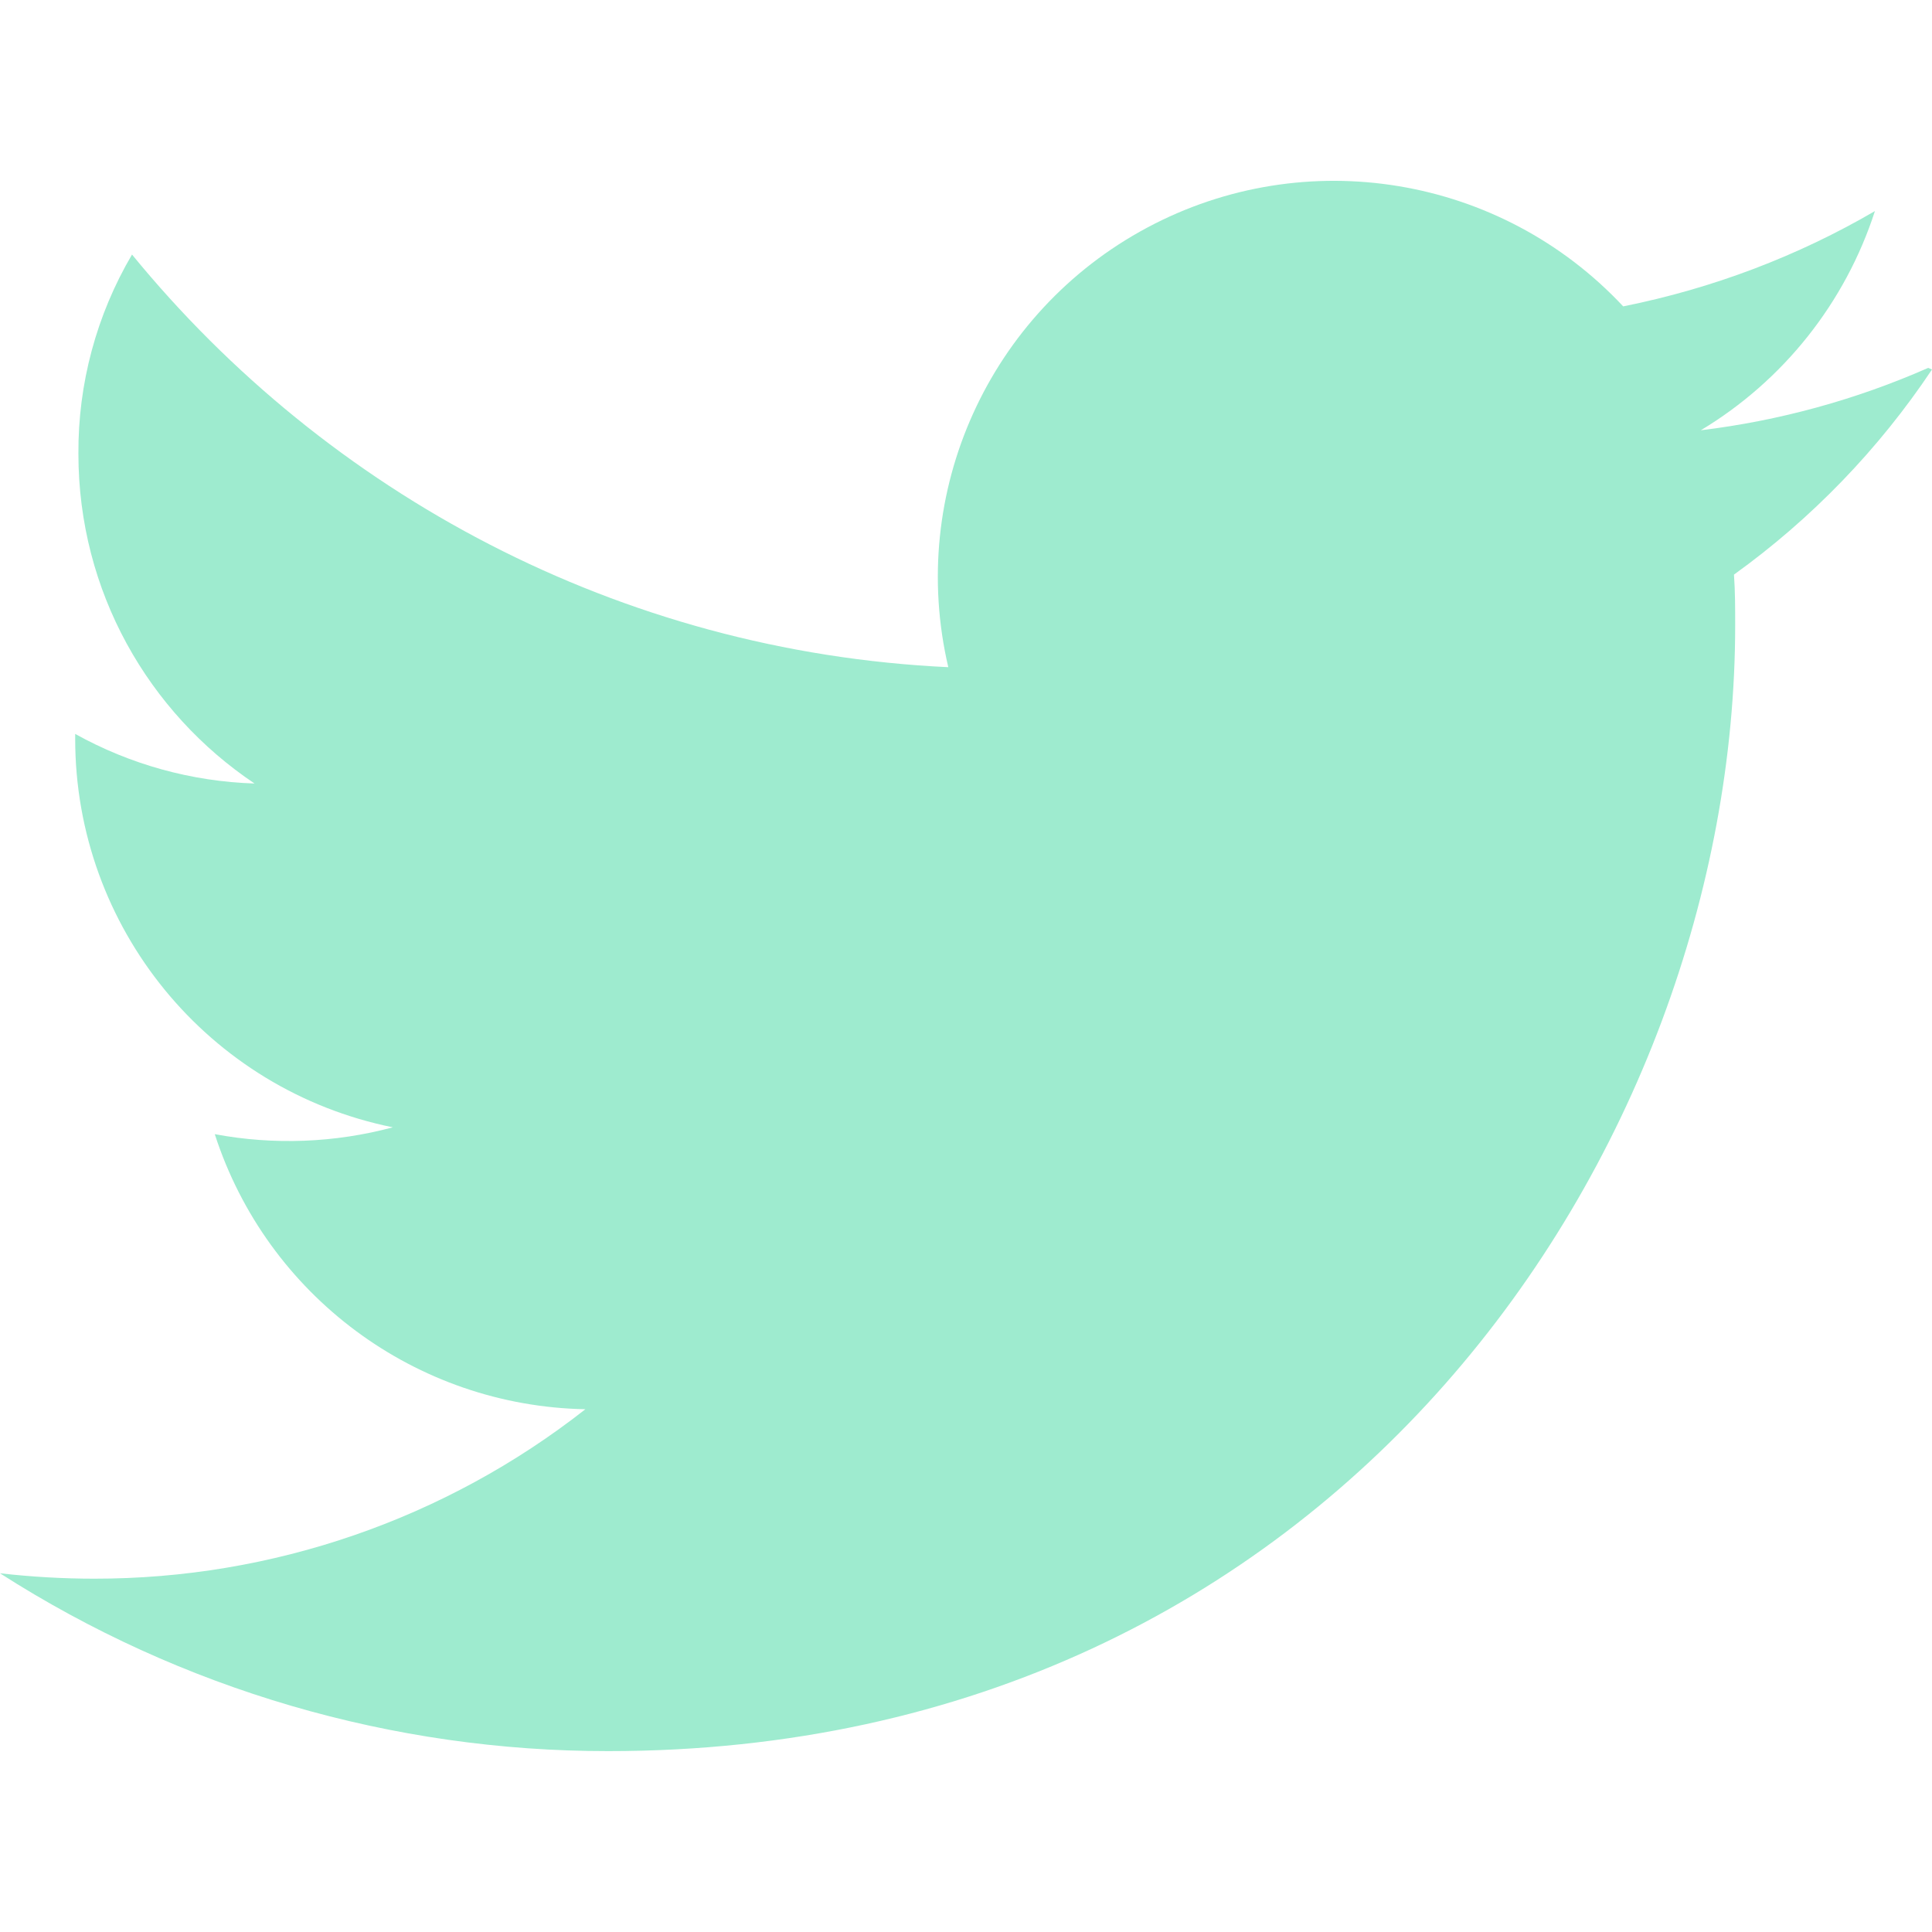
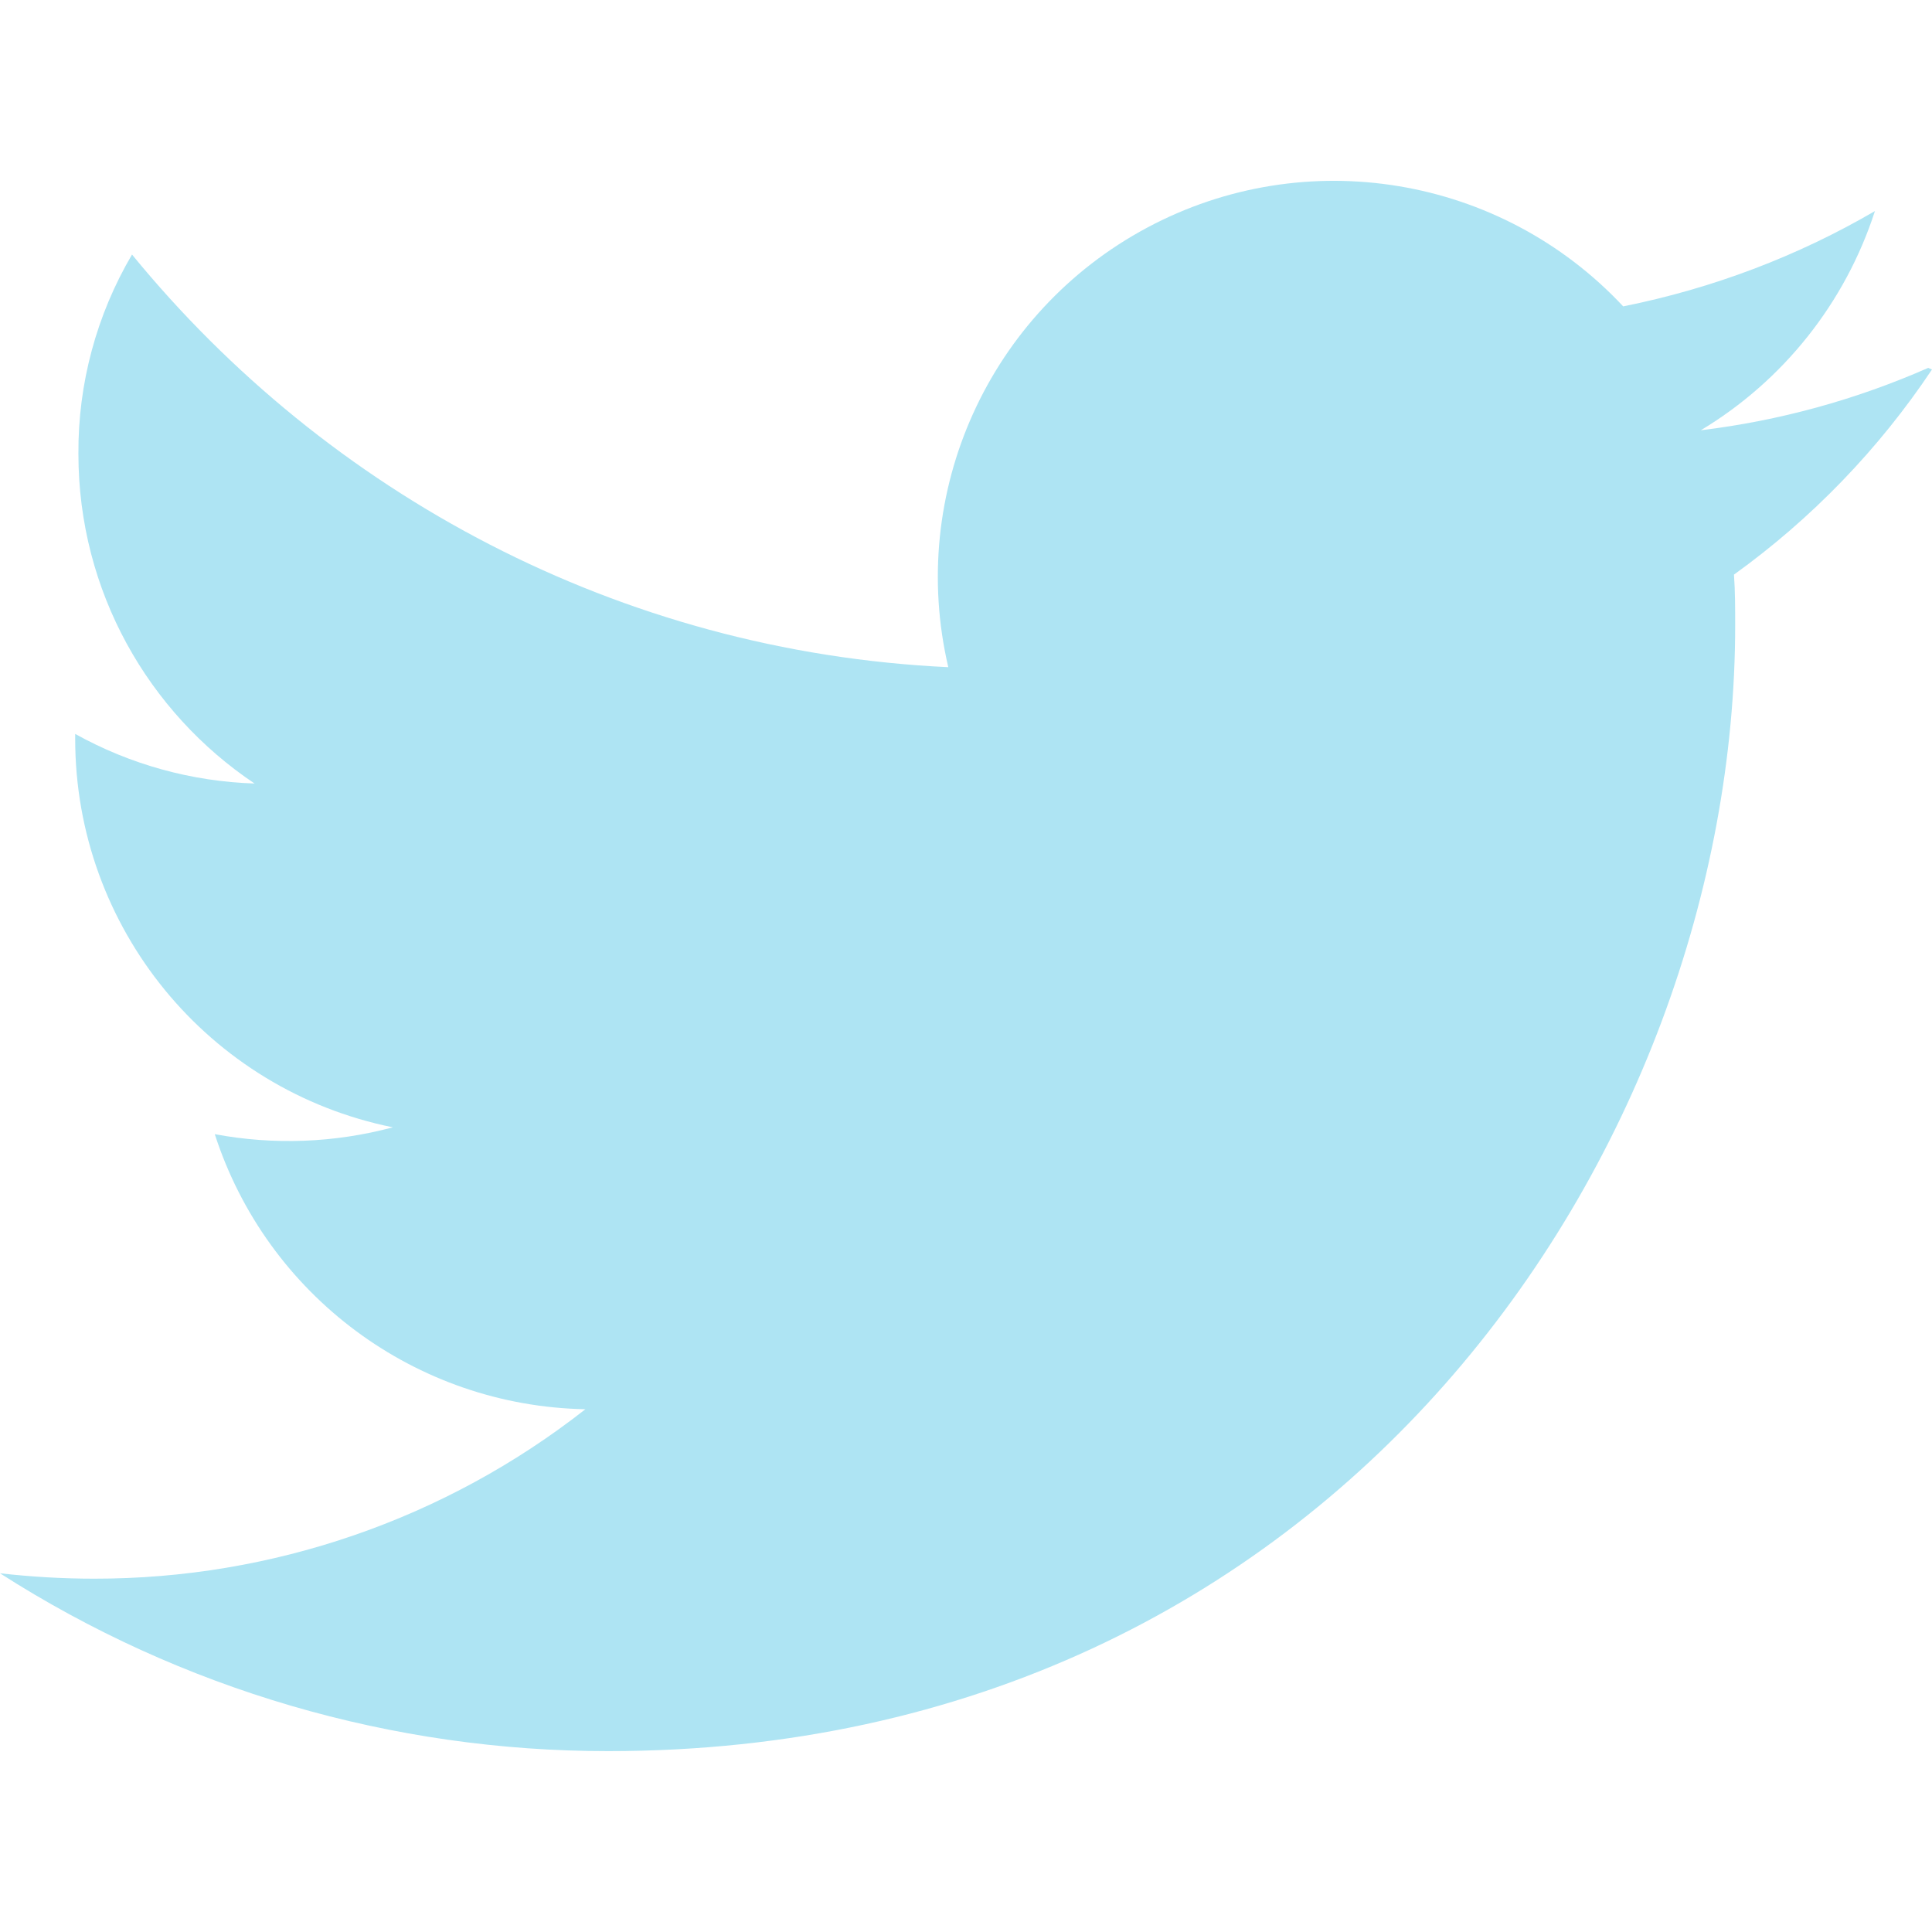
<svg xmlns="http://www.w3.org/2000/svg" role="img" viewBox="0 0 24 24">
-   <path d="M23.953 4.57a10 10 0 01-2.825.775 4.958 4.958 0 002.163-2.723c-.951.555-2.005.959-3.127 1.184a4.92 4.92 0 00-8.384 4.482C7.69 8.095 4.067 6.13 1.64 3.162a4.822 4.822 0 00-.666 2.475c0 1.71.87 3.213 2.188 4.096a4.904 4.904 0 01-2.228-.616v.06a4.923 4.923 0 003.946 4.827 4.996 4.996 0 01-2.212.085 4.936 4.936 0 004.604 3.417 9.867 9.867 0 01-6.102 2.105c-.39 0-.779-.023-1.17-.067a13.995 13.995 0 007.557 2.209c9.053 0 13.998-7.496 13.998-13.985 0-.21 0-.42-.015-.63A9.935 9.935 0 0024 4.59z" fill="#9EEBCF" />
+   <path d="M23.953 4.57a10 10 0 01-2.825.775 4.958 4.958 0 002.163-2.723c-.951.555-2.005.959-3.127 1.184a4.92 4.92 0 00-8.384 4.482C7.69 8.095 4.067 6.13 1.64 3.162a4.822 4.822 0 00-.666 2.475c0 1.71.87 3.213 2.188 4.096a4.904 4.904 0 01-2.228-.616v.06a4.923 4.923 0 003.946 4.827 4.996 4.996 0 01-2.212.085 4.936 4.936 0 004.604 3.417 9.867 9.867 0 01-6.102 2.105c-.39 0-.779-.023-1.17-.067a13.995 13.995 0 007.557 2.209c9.053 0 13.998-7.496 13.998-13.985 0-.21 0-.42-.015-.63A9.935 9.935 0 0024 4.59z" fill="#AEE4F3" />
</svg>
